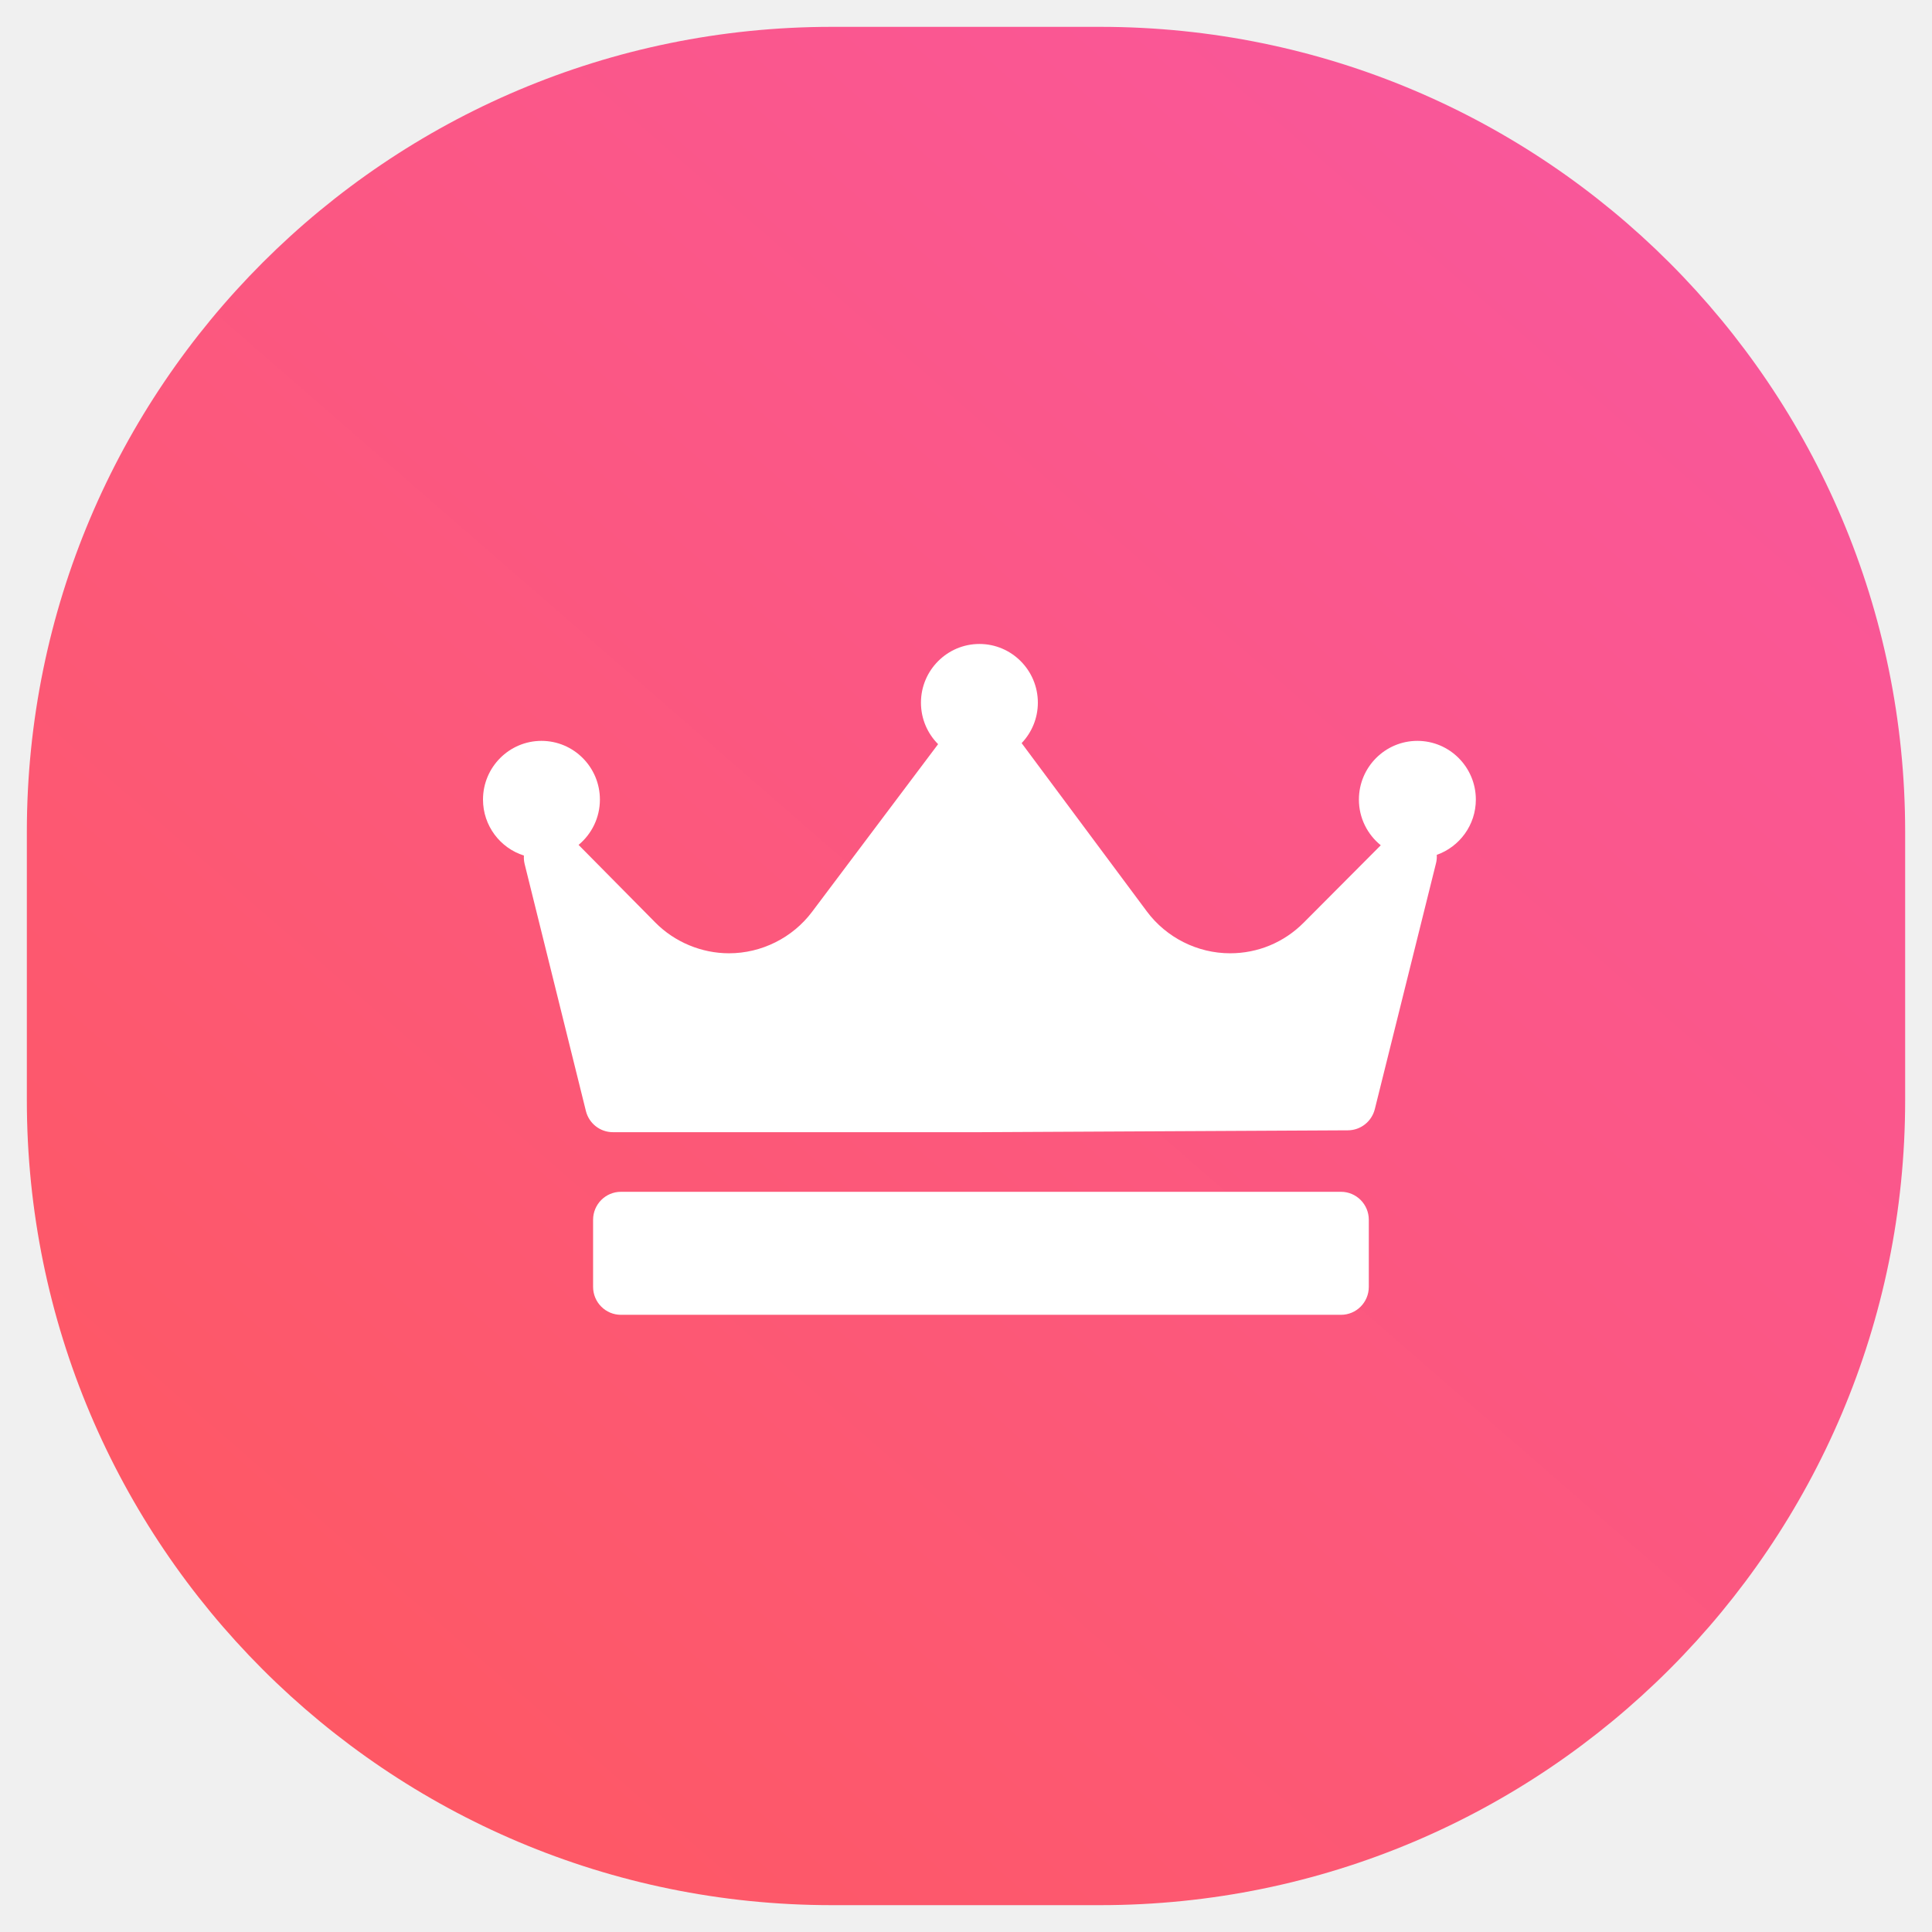
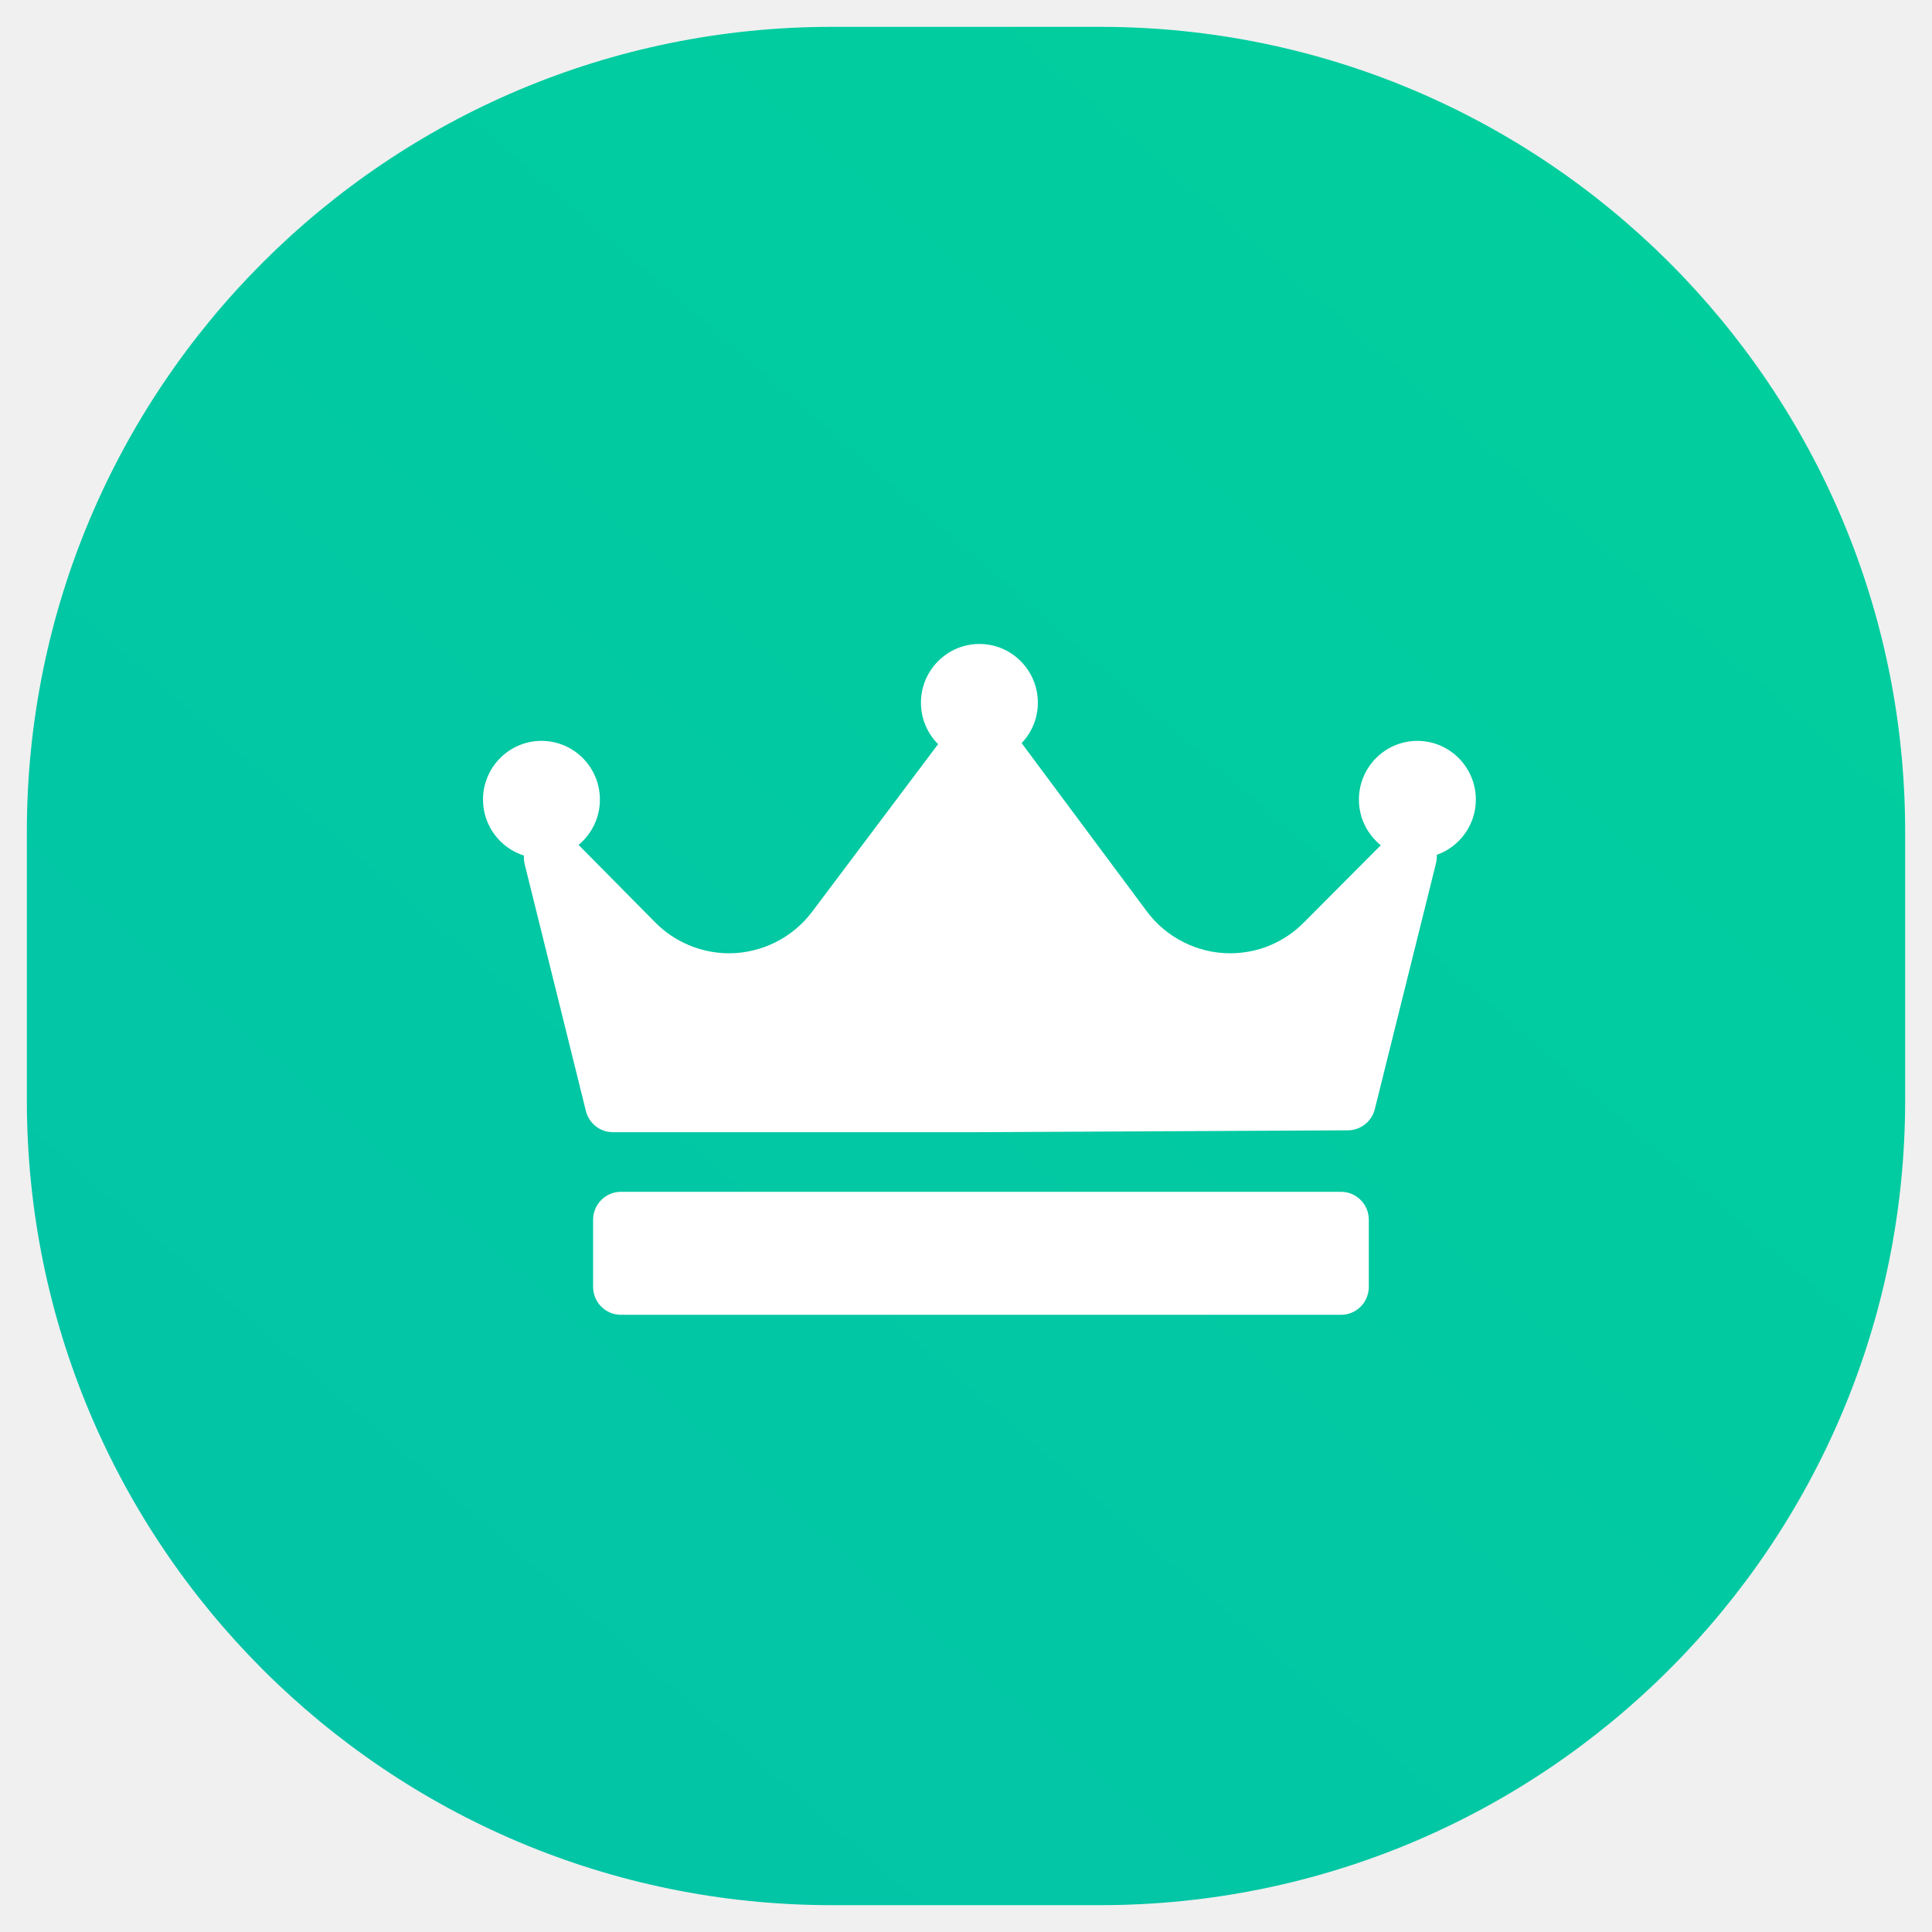
<svg xmlns="http://www.w3.org/2000/svg" width="57" height="57" viewBox="0 0 57 57" fill="none">
  <path fill-rule="evenodd" clip-rule="evenodd" d="M24.542 0.792H32.458C45.575 0.792 56.208 11.425 56.208 24.542V32.458C56.208 45.575 45.575 56.208 32.458 56.208H24.542C11.425 56.208 0.792 45.575 0.792 32.458V24.542C0.792 11.425 11.425 0.792 24.542 0.792Z" fill="url(#paint0_linear)" />
  <path fill-rule="evenodd" clip-rule="evenodd" d="M42.389 25.221C42.394 25.302 42.388 25.384 42.367 25.467L40.561 32.724C40.469 33.089 40.143 33.346 39.768 33.348L28.927 33.403C28.926 33.403 28.925 33.403 28.923 33.403H18.082C17.705 33.403 17.377 33.145 17.286 32.778L15.479 25.493C15.458 25.409 15.452 25.324 15.457 25.241C14.758 25.021 14.25 24.364 14.25 23.59C14.25 22.634 15.024 21.858 15.975 21.858C16.926 21.858 17.699 22.634 17.699 23.59C17.699 24.128 17.454 24.608 17.07 24.927L19.332 27.215C19.903 27.794 20.697 28.125 21.508 28.125C22.468 28.125 23.383 27.668 23.959 26.901L27.677 21.955C27.365 21.642 27.171 21.209 27.171 20.731C27.171 19.776 27.945 18.999 28.896 18.999C29.847 18.999 30.62 19.776 30.62 20.731C30.62 21.194 30.437 21.614 30.141 21.925C30.142 21.927 30.144 21.928 30.145 21.929L33.835 26.889C34.411 27.663 35.329 28.125 36.292 28.125C37.111 28.125 37.881 27.805 38.46 27.224L40.737 24.938C40.344 24.62 40.092 24.134 40.092 23.59C40.092 22.634 40.866 21.858 41.817 21.858C42.768 21.858 43.542 22.634 43.542 23.59C43.542 24.343 43.059 24.984 42.389 25.221ZM40.384 35.987C40.384 35.532 40.017 35.162 39.563 35.162H18.32C17.866 35.162 17.498 35.532 17.498 35.987V37.966C17.498 38.422 17.866 38.791 18.32 38.791H39.563C40.017 38.791 40.384 38.422 40.384 37.966V35.987Z" fill="white" />
  <defs>
    <linearGradient id="paint0_linear" x1="32.785" y1="89.785" x2="89.785" y2="24.215" gradientUnits="userSpaceOnUse">
-       <stop stop-color="#FF5858" />
-       <stop offset="1" stop-color="#F857A6" />
+       <stop stop-color="#03C2A9" />
+       <stop offset="1" stop-color="#00D09B" />
    </linearGradient>
  </defs>
</svg>
